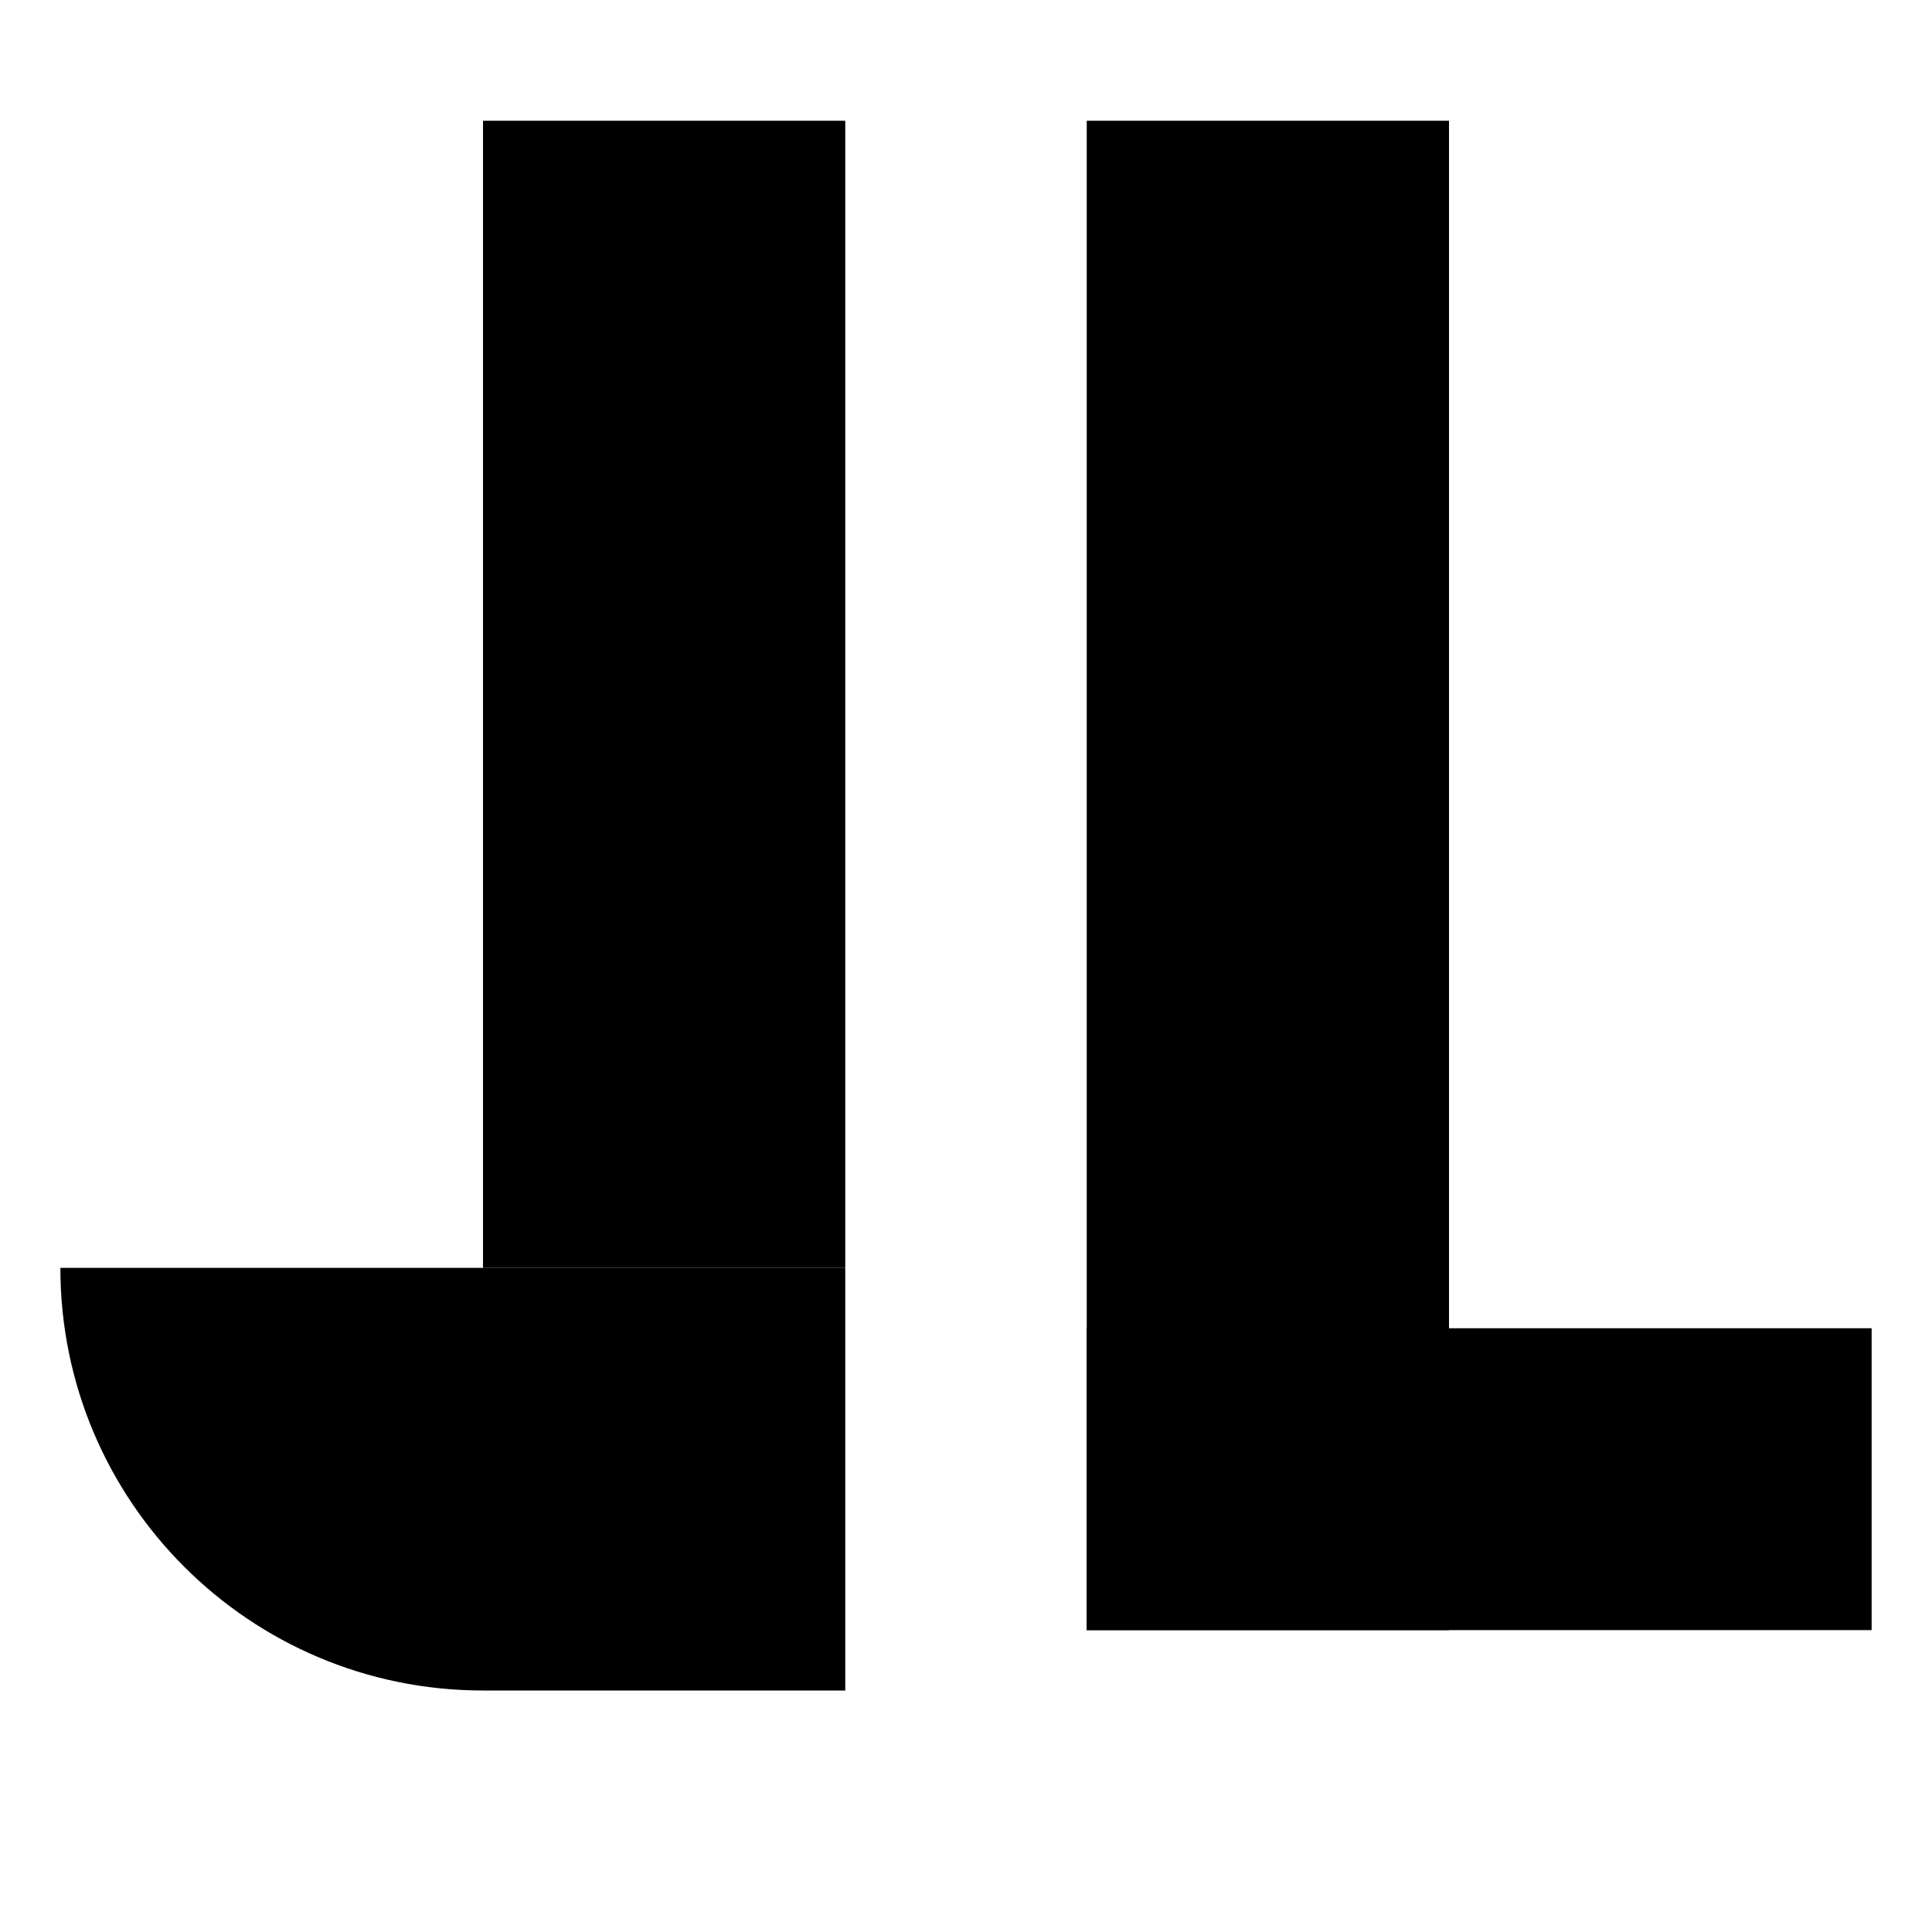
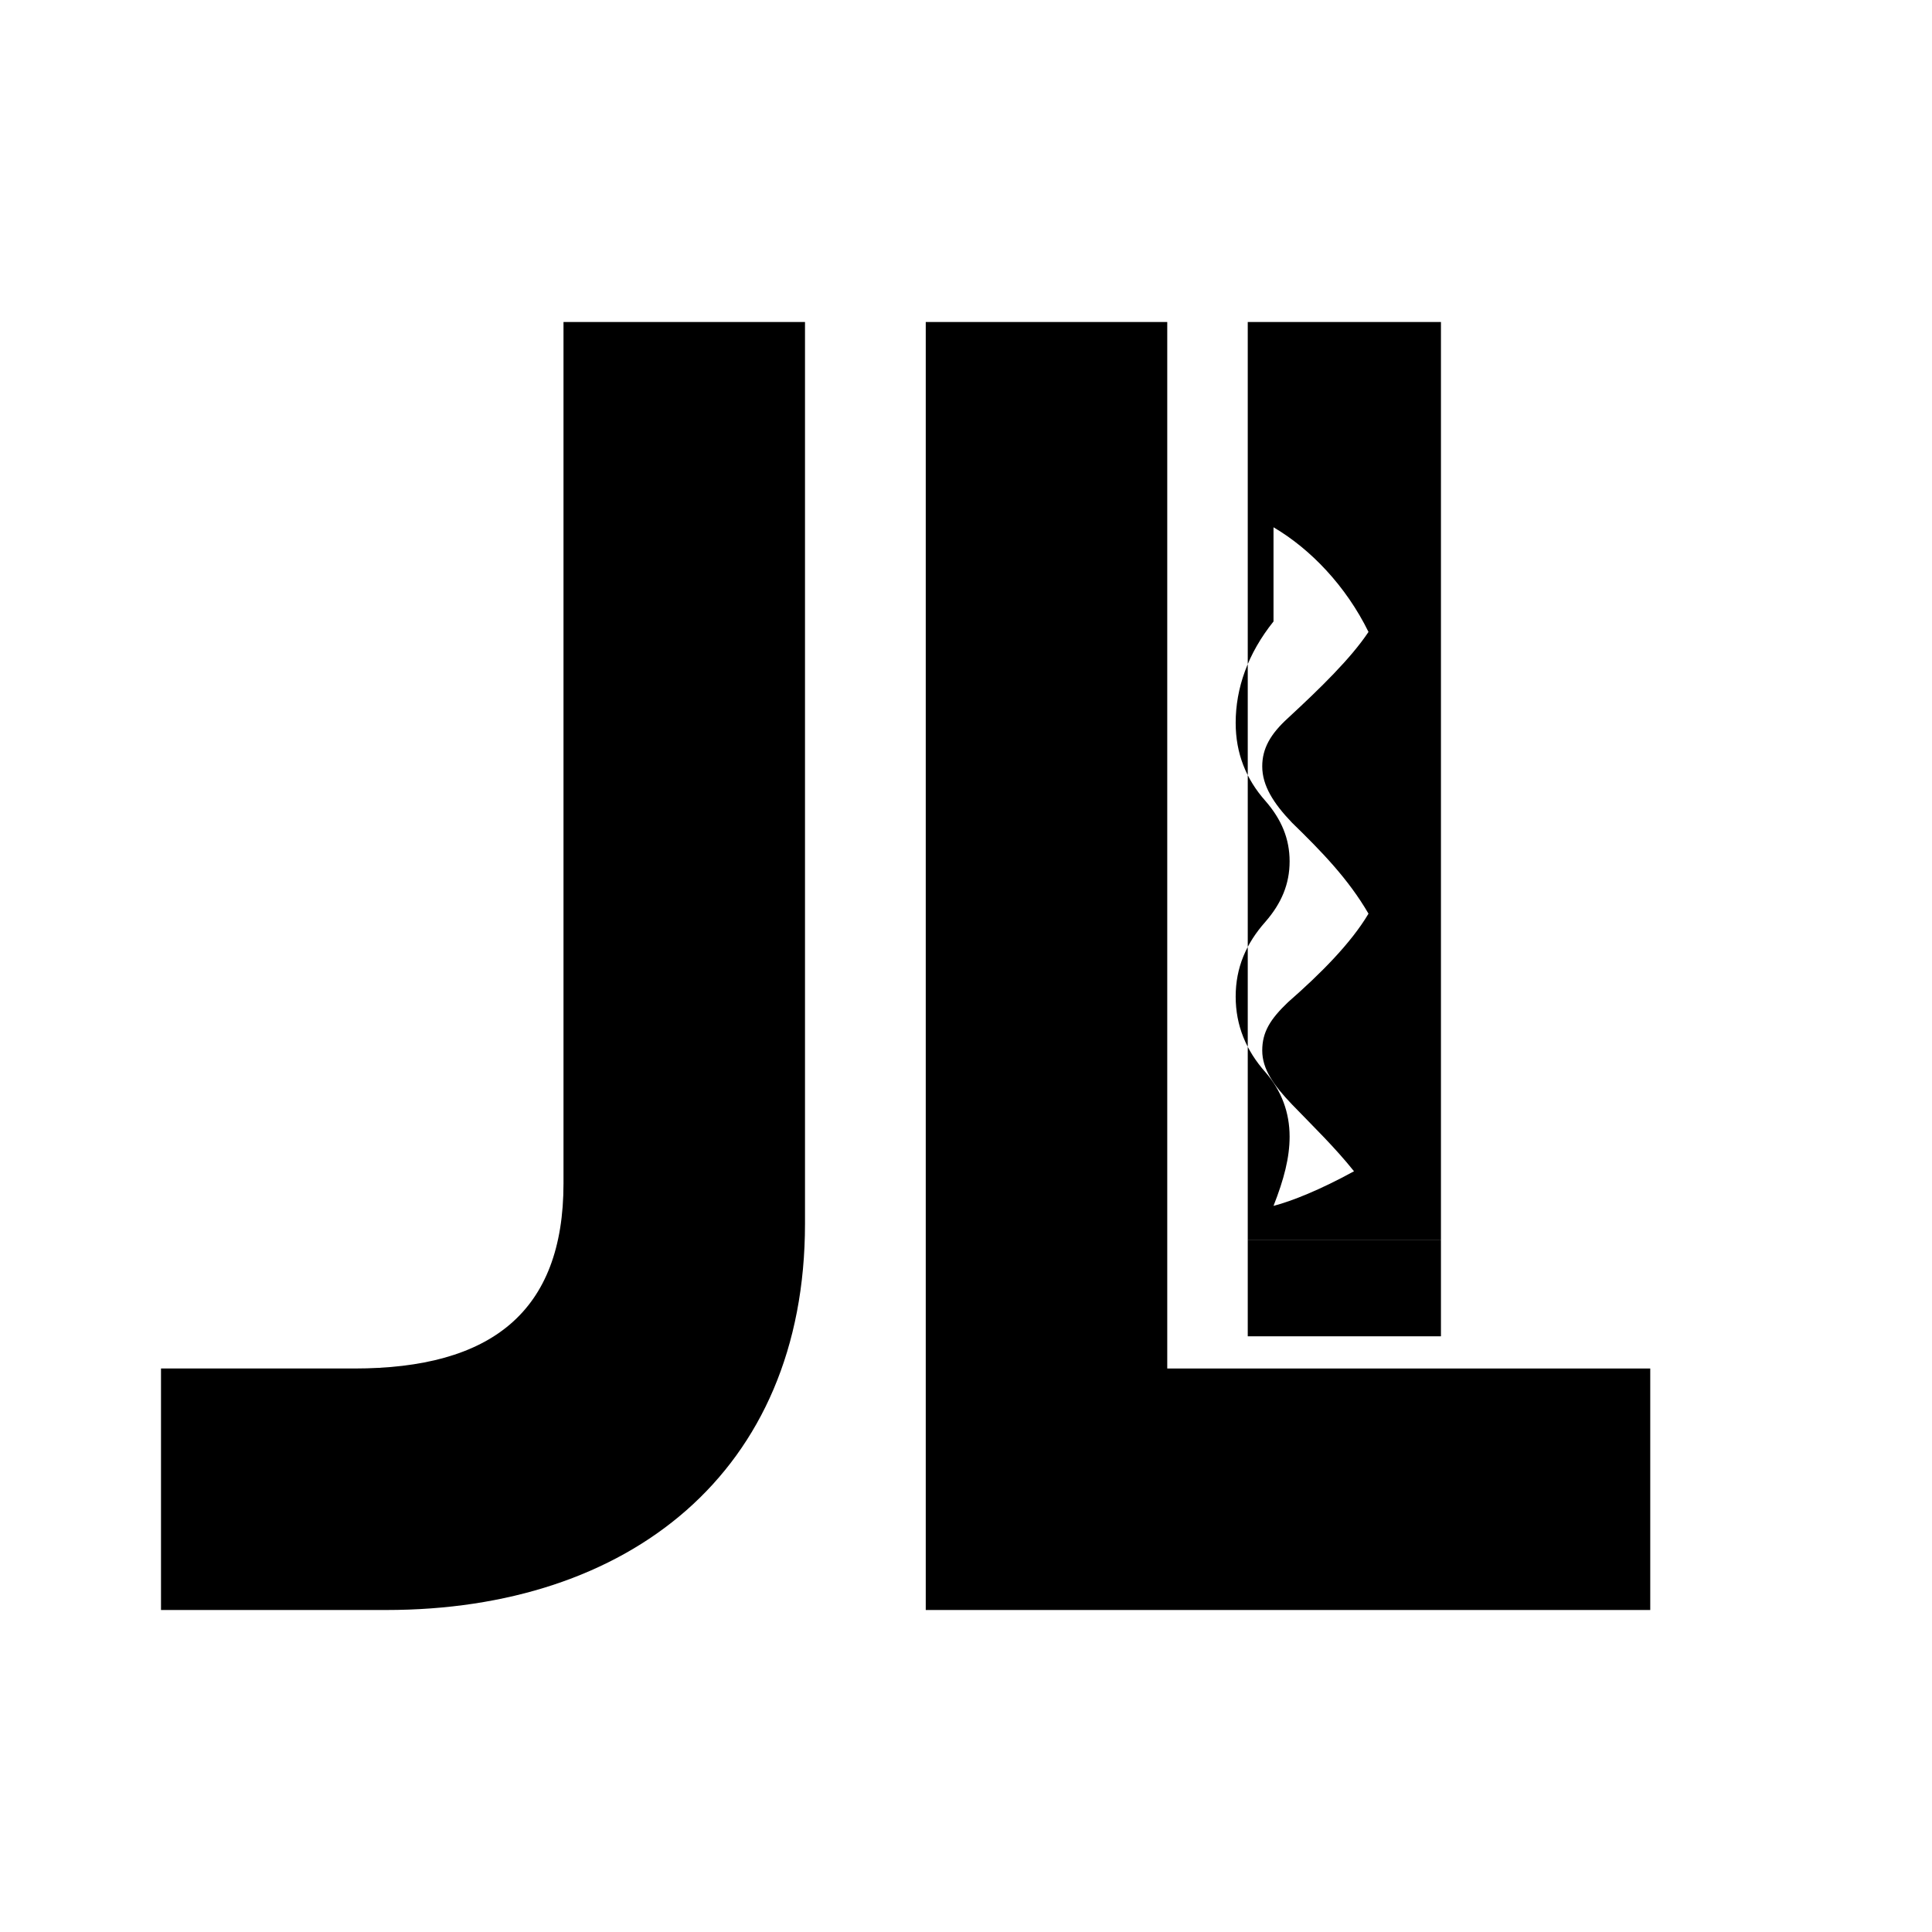
- <svg xmlns="http://www.w3.org/2000/svg" viewBox="0 0 16 16" fill="currentColor">
-   <rect x="4" y="1" width="3" height="9.5" />
-   <path d="M0.5,10.5 A3.5,3.5 0 0,0 4,14 L7,14 L7,10.5 Z" />
-   <rect x="9" y="1" width="3" height="12.5" />
-   <rect x="9" y="11" width="6.5" height="2.5" />
+ <svg xmlns="http://www.w3.org/2000/svg" viewBox="0 0 24 24" fill="currentColor">
+   <path d="M7 4h3v11.2c0 3.1-2.2 4.8-5.2 4.8H2v-3h2.4c1.7 0 2.6-.7 2.6-2.3V4z" />
+   <path d="M11.5 4h3v13h6v3h-9V4z" />
+   <rect x="15.5" y="4" width="2.4" height="2.0" />
+   <path fill-rule="evenodd" d="     M15.5 6.0h2.4v9.4h-2.4z      M15.82 6.55     C16.28 6.82, 16.72 7.28, 17.00 7.85     C16.78 8.18, 16.40 8.55, 16.00 8.92     C15.78 9.12, 15.68 9.30, 15.68 9.52     C15.68 9.76, 15.82 9.98, 16.05 10.22     C16.42 10.58, 16.75 10.92, 17.00 11.35     C16.78 11.72, 16.40 12.10, 16.00 12.45     C15.78 12.66, 15.68 12.82, 15.68 13.05     C15.68 13.28, 15.82 13.48, 16.05 13.72     C16.32 14.00, 16.58 14.25, 16.82 14.55     C16.40 14.78, 16.05 14.92, 15.82 14.98     C15.95 14.65, 16.02 14.38, 16.02 14.12     C16.02 13.82, 15.92 13.55, 15.72 13.32     C15.48 13.05, 15.35 12.74, 15.35 12.38     C15.35 12.02, 15.48 11.72, 15.72 11.45     C15.92 11.22, 16.02 10.98, 16.02 10.70     C16.02 10.42, 15.92 10.18, 15.72 9.95     C15.48 9.68, 15.35 9.36, 15.35 8.98     C15.35 8.55, 15.50 8.12, 15.82 7.72     Z   " />
+   <rect x="15.5" y="15.4" width="2.4" height="1.2" />
</svg>
